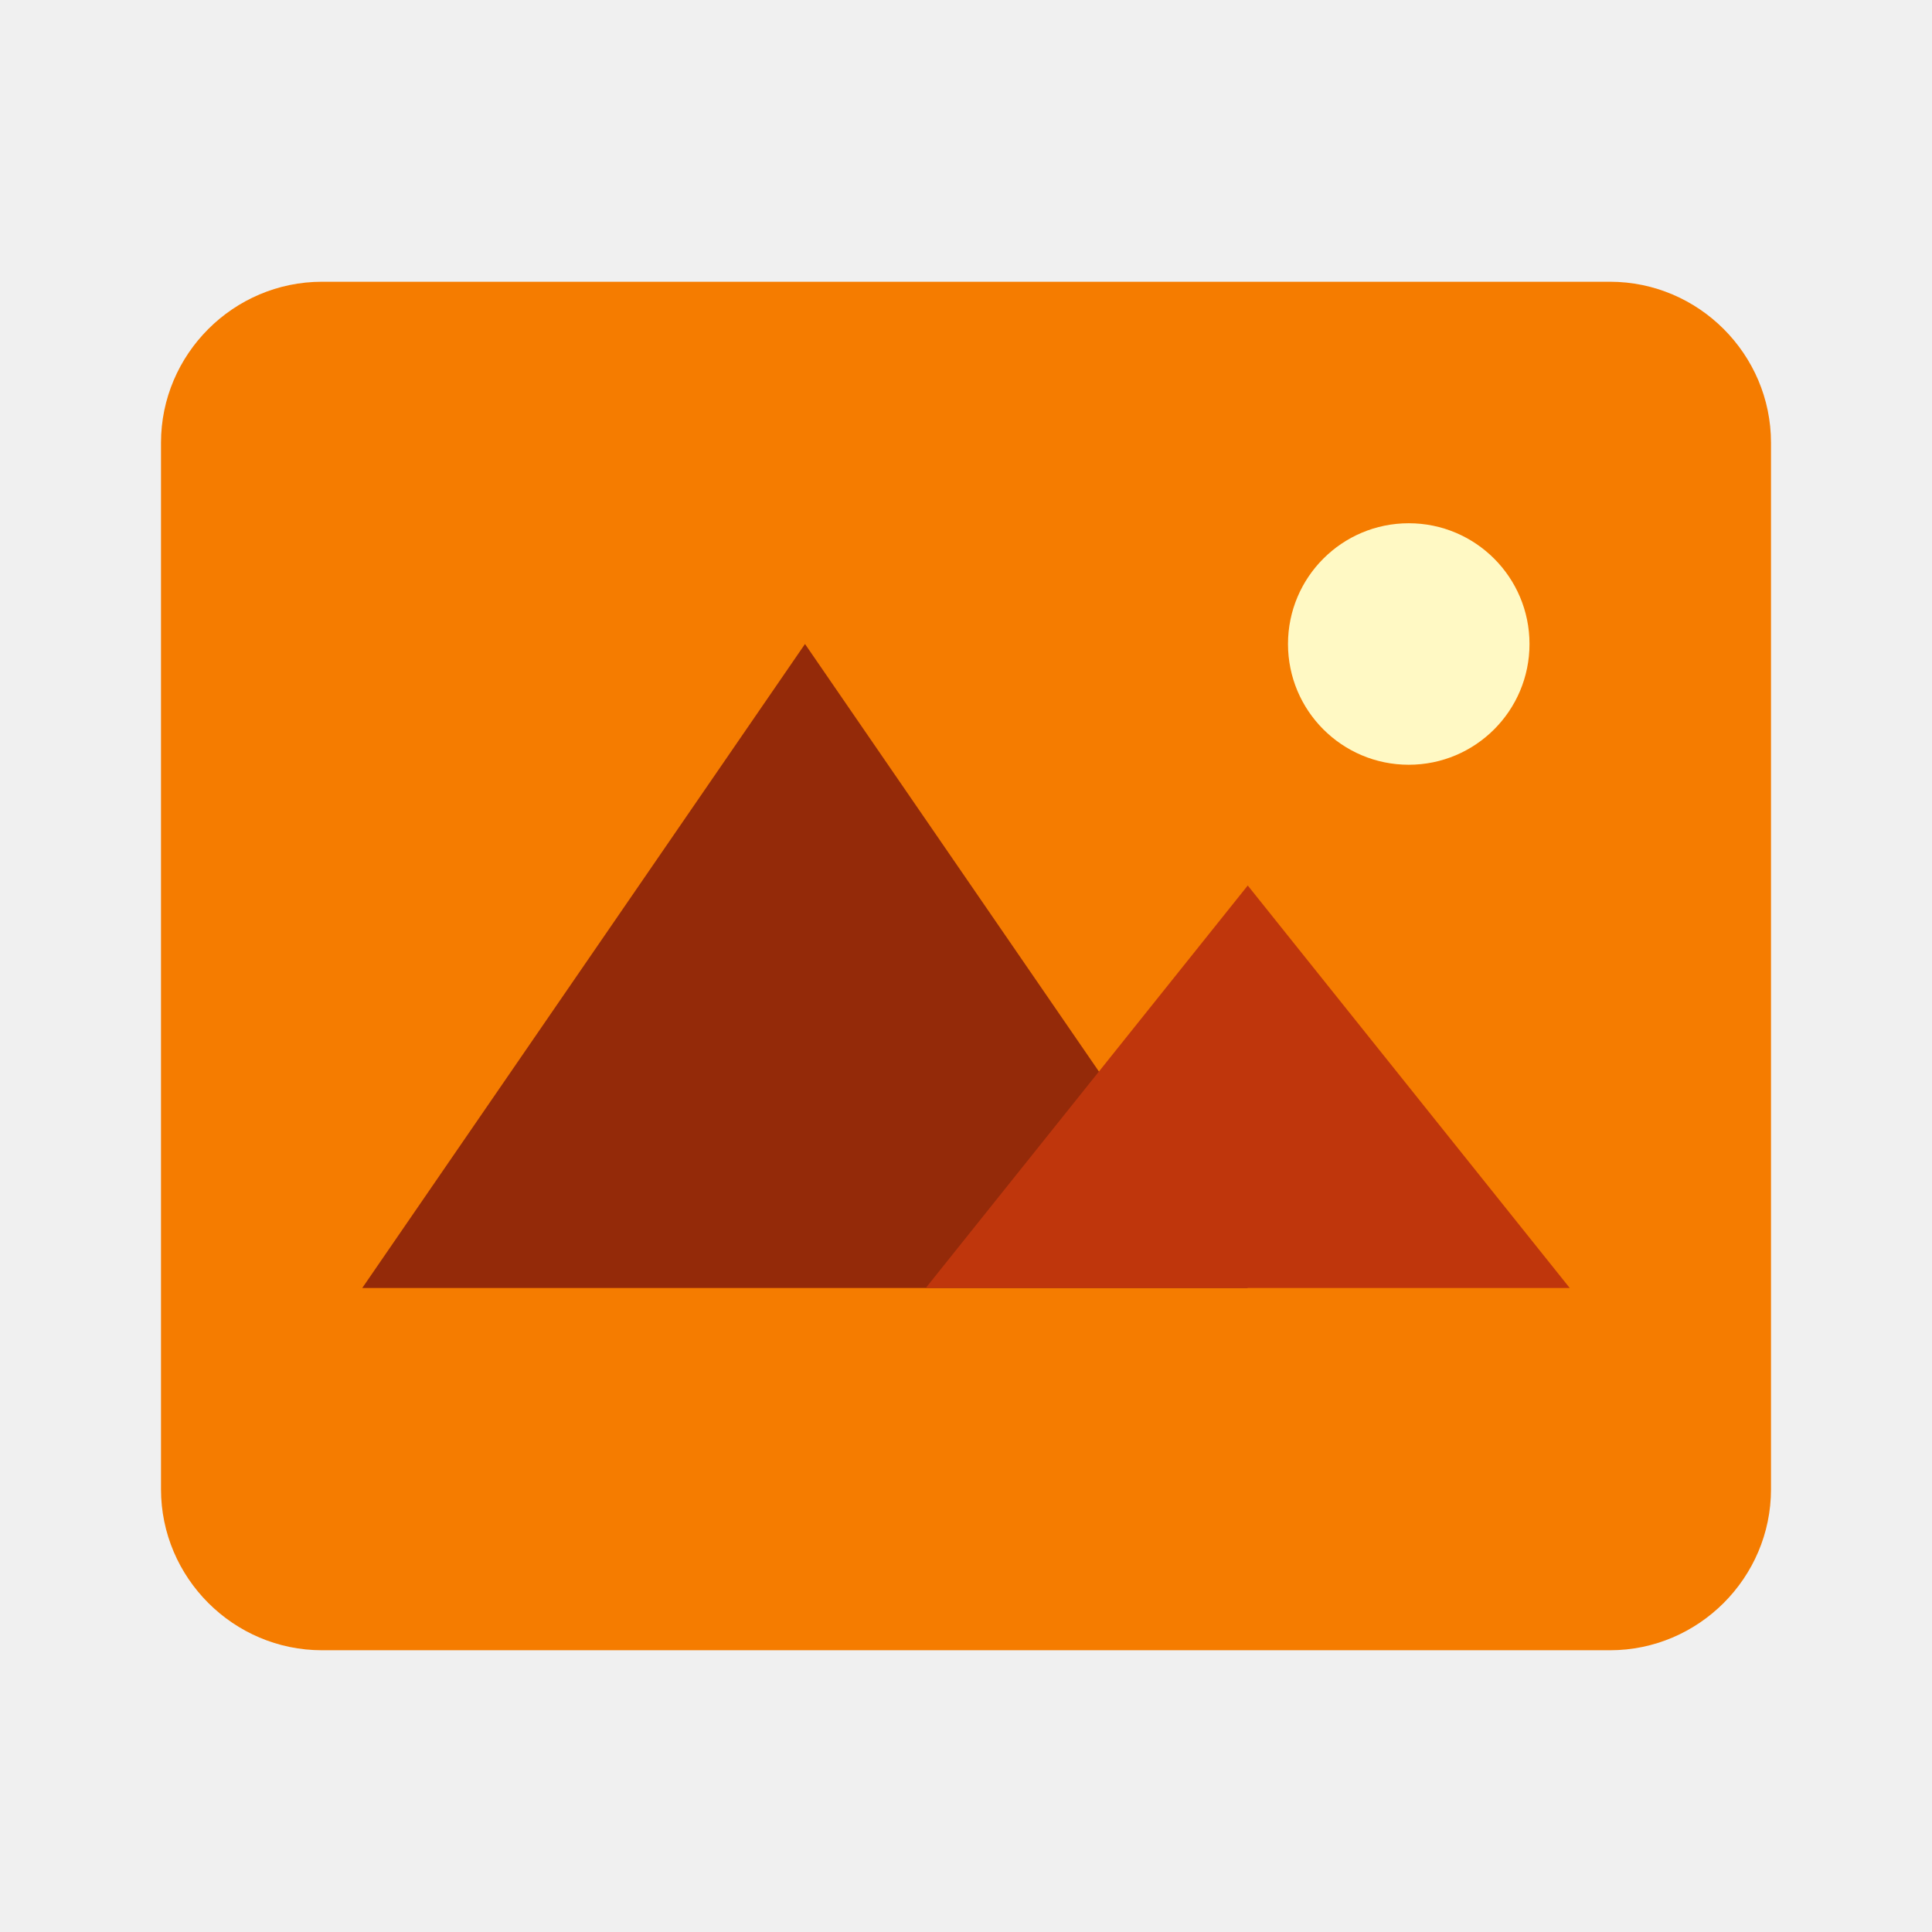
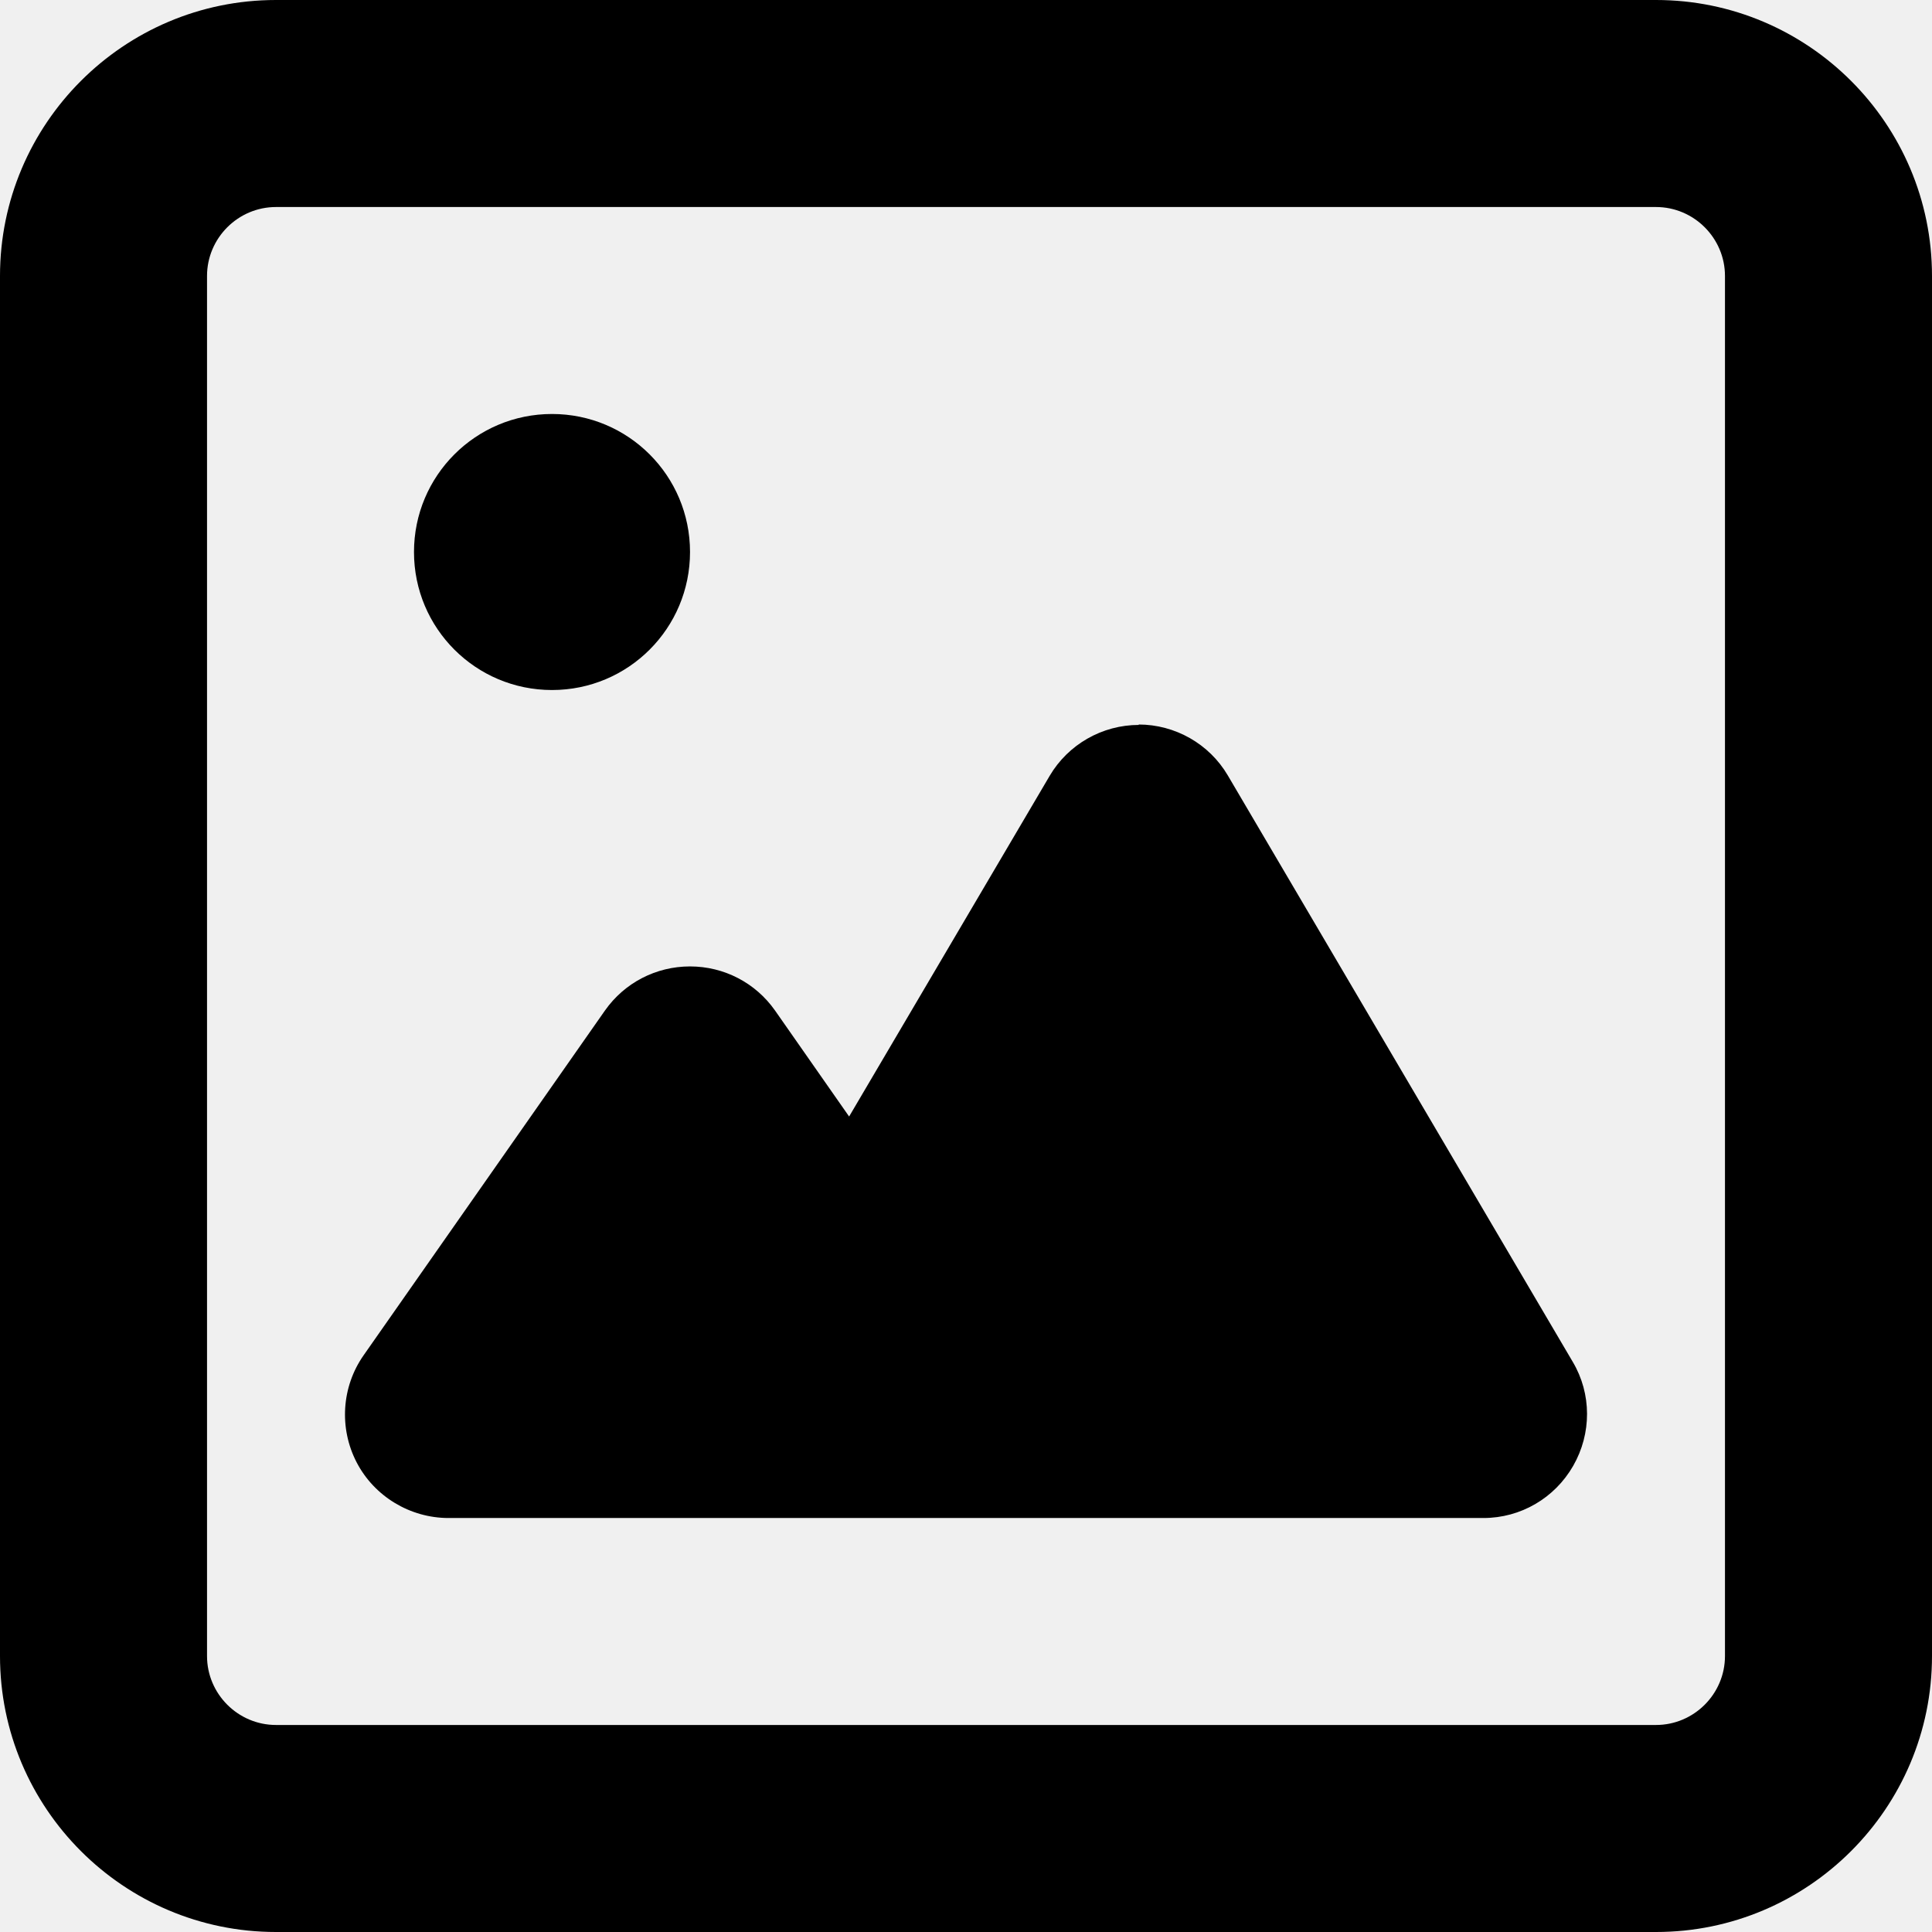
- <svg xmlns="http://www.w3.org/2000/svg" version="1" viewBox="0 0 48 48" enable-background="new 0 0 48 48">
-   <path fill="#F57C00" d="M40,41H8c-2.2,0-4-1.8-4-4V11c0-2.2,1.8-4,4-4h32c2.2,0,4,1.8,4,4v26C44,39.2,42.2,41,40,41z" />
-   <circle fill="#FFF9C4" cx="35" cy="16" r="3" />
-   <polygon fill="#942A09" points="20,16 9,32 31,32" />
-   <polygon fill="#BF360C" points="31,22 23,32 39,32" />
+ <svg xmlns="http://www.w3.org/2000/svg" width="16" height="16" viewBox="0 0 32 32" fill="none">
+   <g clip-path="url(#clip0_4015_3)">
+     <path d="M4.571 3.429C3.943 3.429 3.429 3.943 3.429 4.571V27.429C3.429 28.057 3.943 28.571 4.571 28.571H27.429C28.057 28.571 28.571 28.057 28.571 27.429V4.571C28.571 3.943 28.057 3.429 27.429 3.429H4.571ZM0 4.571C0 2.05 2.05 0 4.571 0H27.429C29.95 0 32 2.05 32 4.571V27.429C32 29.95 29.95 32 27.429 32H4.571C2.05 32 0 29.95 0 27.429V4.571ZM9.143 6.857C10.407 6.857 11.429 7.879 11.429 9.143C11.429 10.407 10.407 11.429 9.143 11.429C7.879 11.429 6.857 10.407 6.857 9.143C6.857 7.879 7.879 6.857 9.143 6.857ZM18.857 12C19.464 12 20.029 12.321 20.336 12.843L26.05 22.557C26.364 23.086 26.364 23.743 26.057 24.279C25.75 24.814 25.186 25.143 24.571 25.143H7.429C6.793 25.143 6.2 24.786 5.907 24.221C5.614 23.657 5.657 22.971 6.021 22.45L10.021 16.736C10.343 16.279 10.864 16.007 11.429 16.007C11.993 16.007 12.514 16.279 12.836 16.736L14.064 18.493L17.386 12.85C17.693 12.329 18.257 12.007 18.864 12.007L18.857 12Z" fill="black" />
+   </g>
+   <defs>
+     <clipPath id="clip0_4015_3">
+       <rect width="32" height="32" fill="white" />
+     </clipPath>
+   </defs>
</svg>
